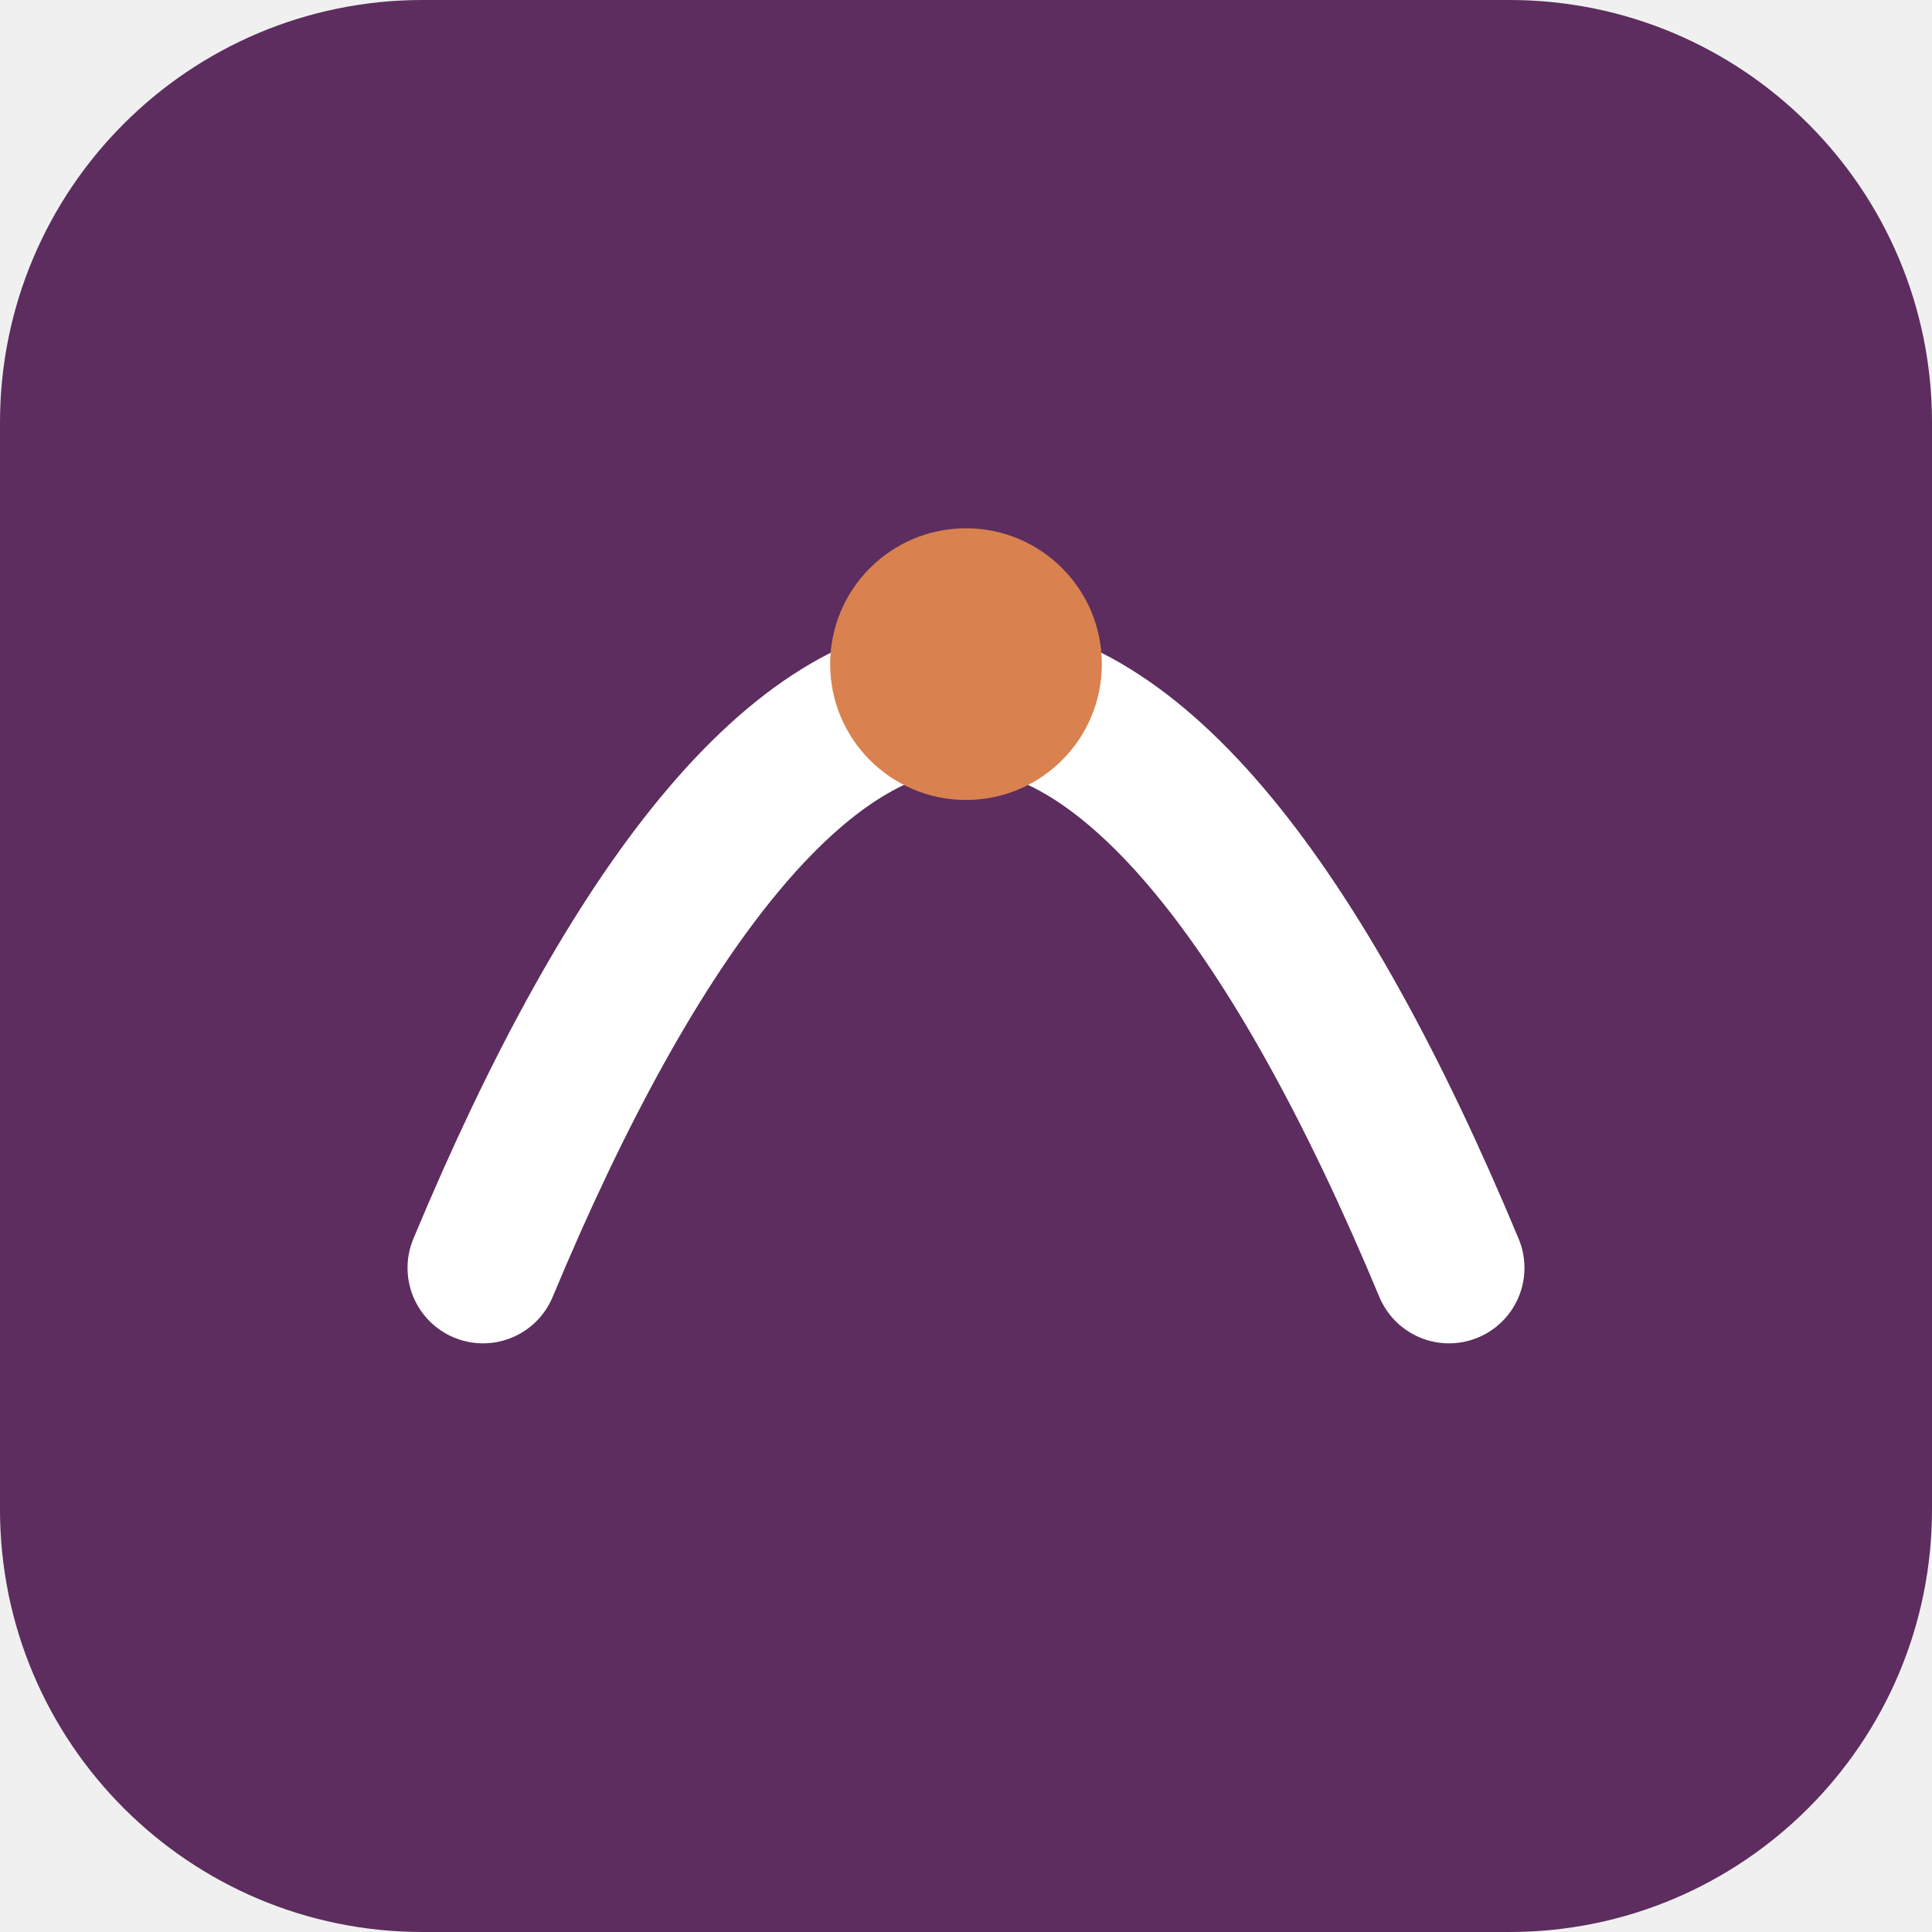
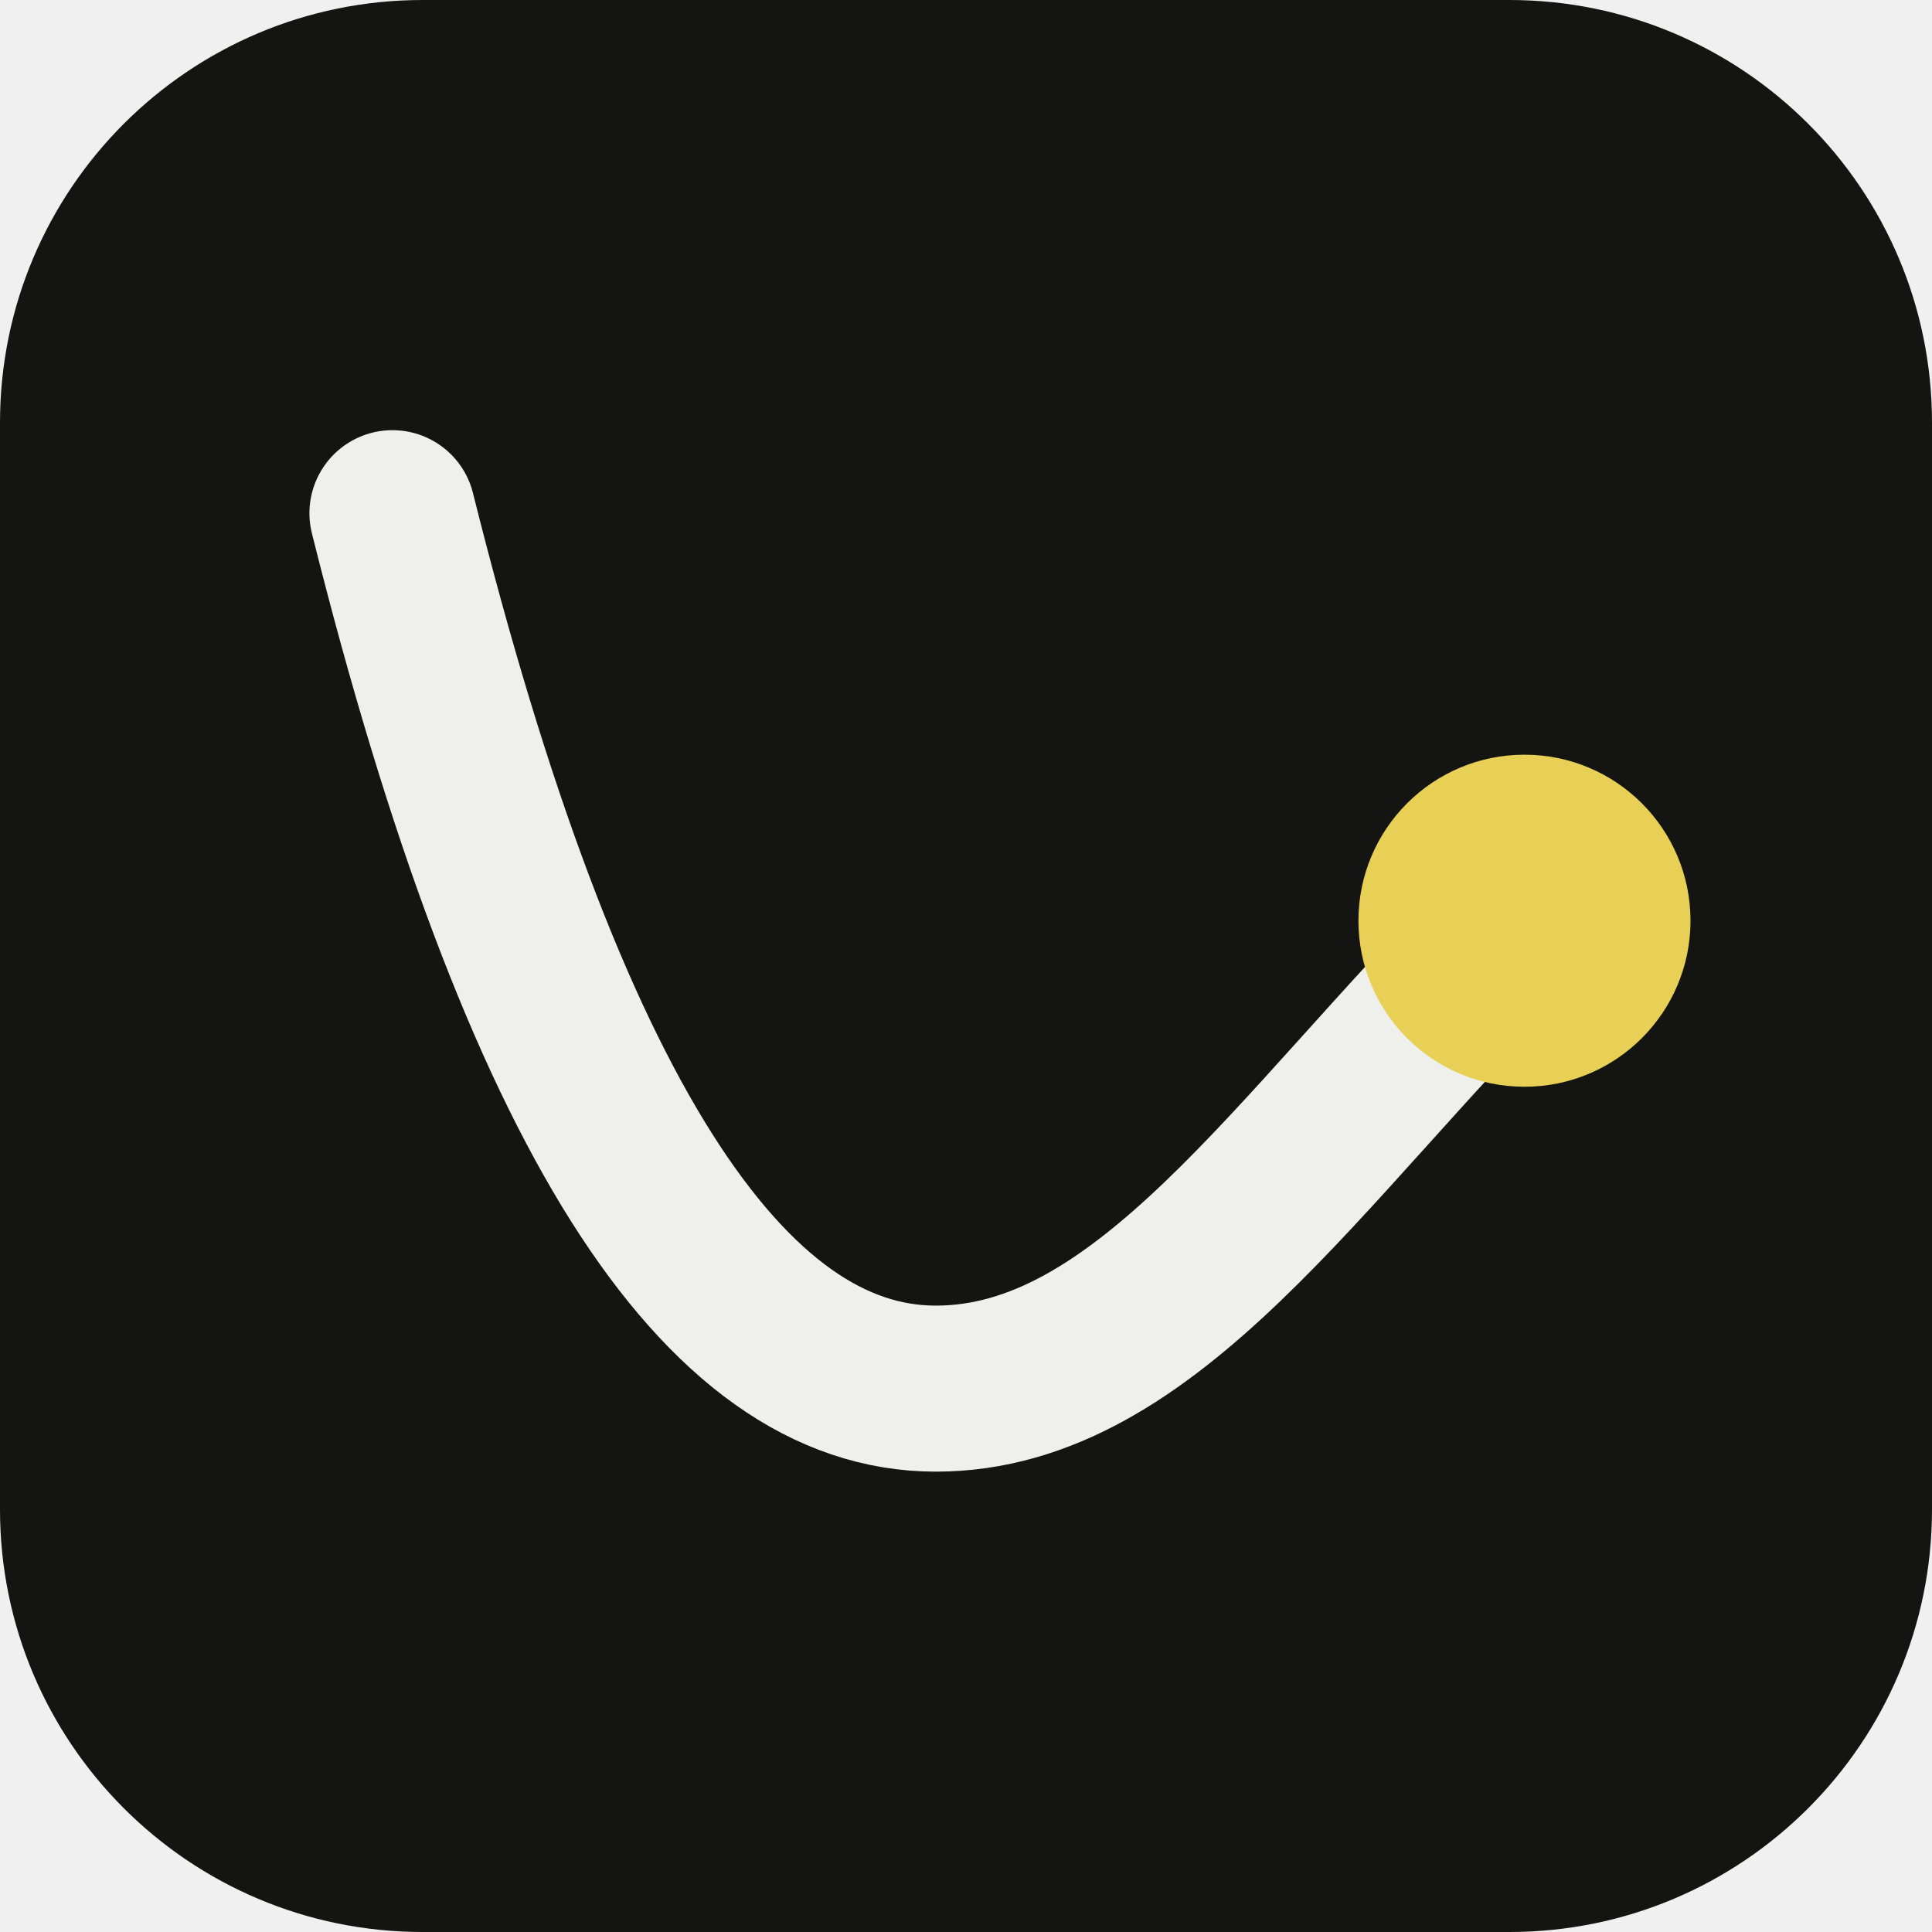
<svg xmlns="http://www.w3.org/2000/svg" viewBox="0 0 64 64">
-   <rect width="64" height="64" rx="14" fill="#5c2d5e" />
-   <path d="M16 42c5-12 10.5-19 16-19s11 7 16 19" stroke="#fff" stroke-width="5" stroke-linecap="round" fill="none" />
-   <circle cx="32" cy="22" r="4.5" fill="#d9824f" />
+   <rect width="64" height="64" rx="14" fill="#141513" />
+   <path d="M13 17 C18 37 24 46 31 46 C38 46 43 38 50 31" fill="none" stroke="#EFEFEB" stroke-width="5.5" stroke-linecap="round" />
+   <circle cx="50.5" cy="30.5" r="5.5" fill="#E8CF55" />
</svg>
